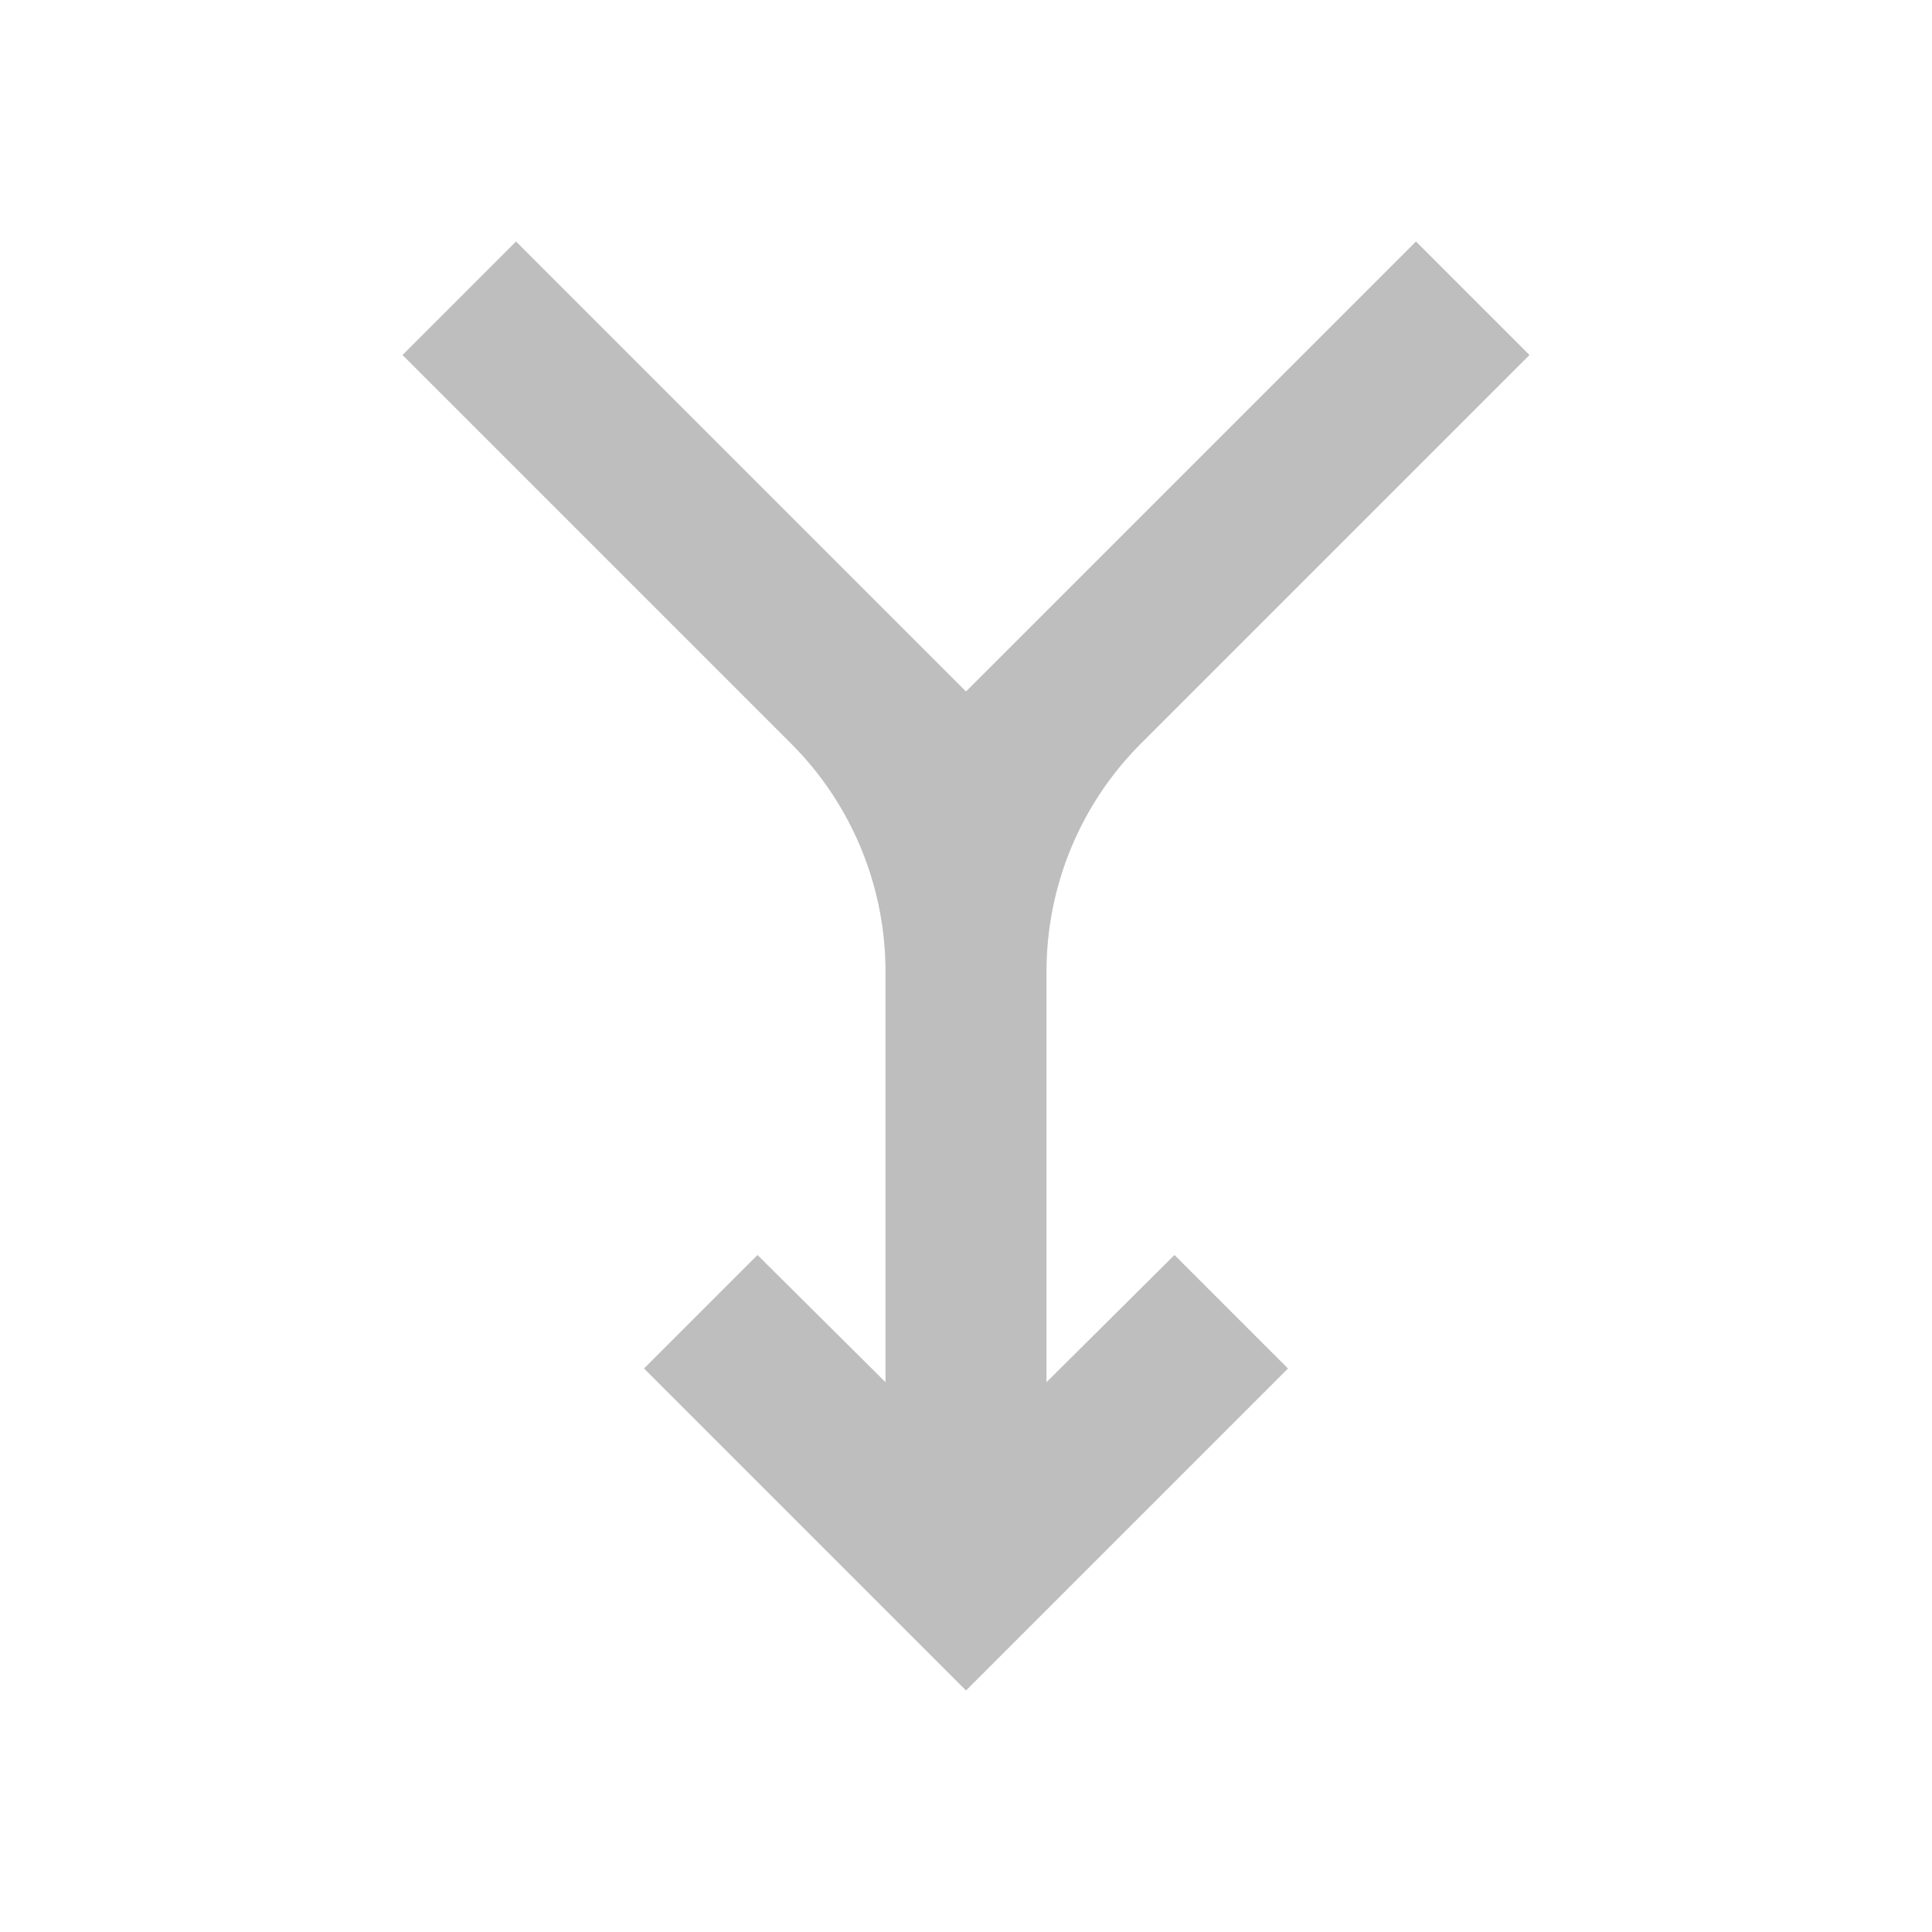
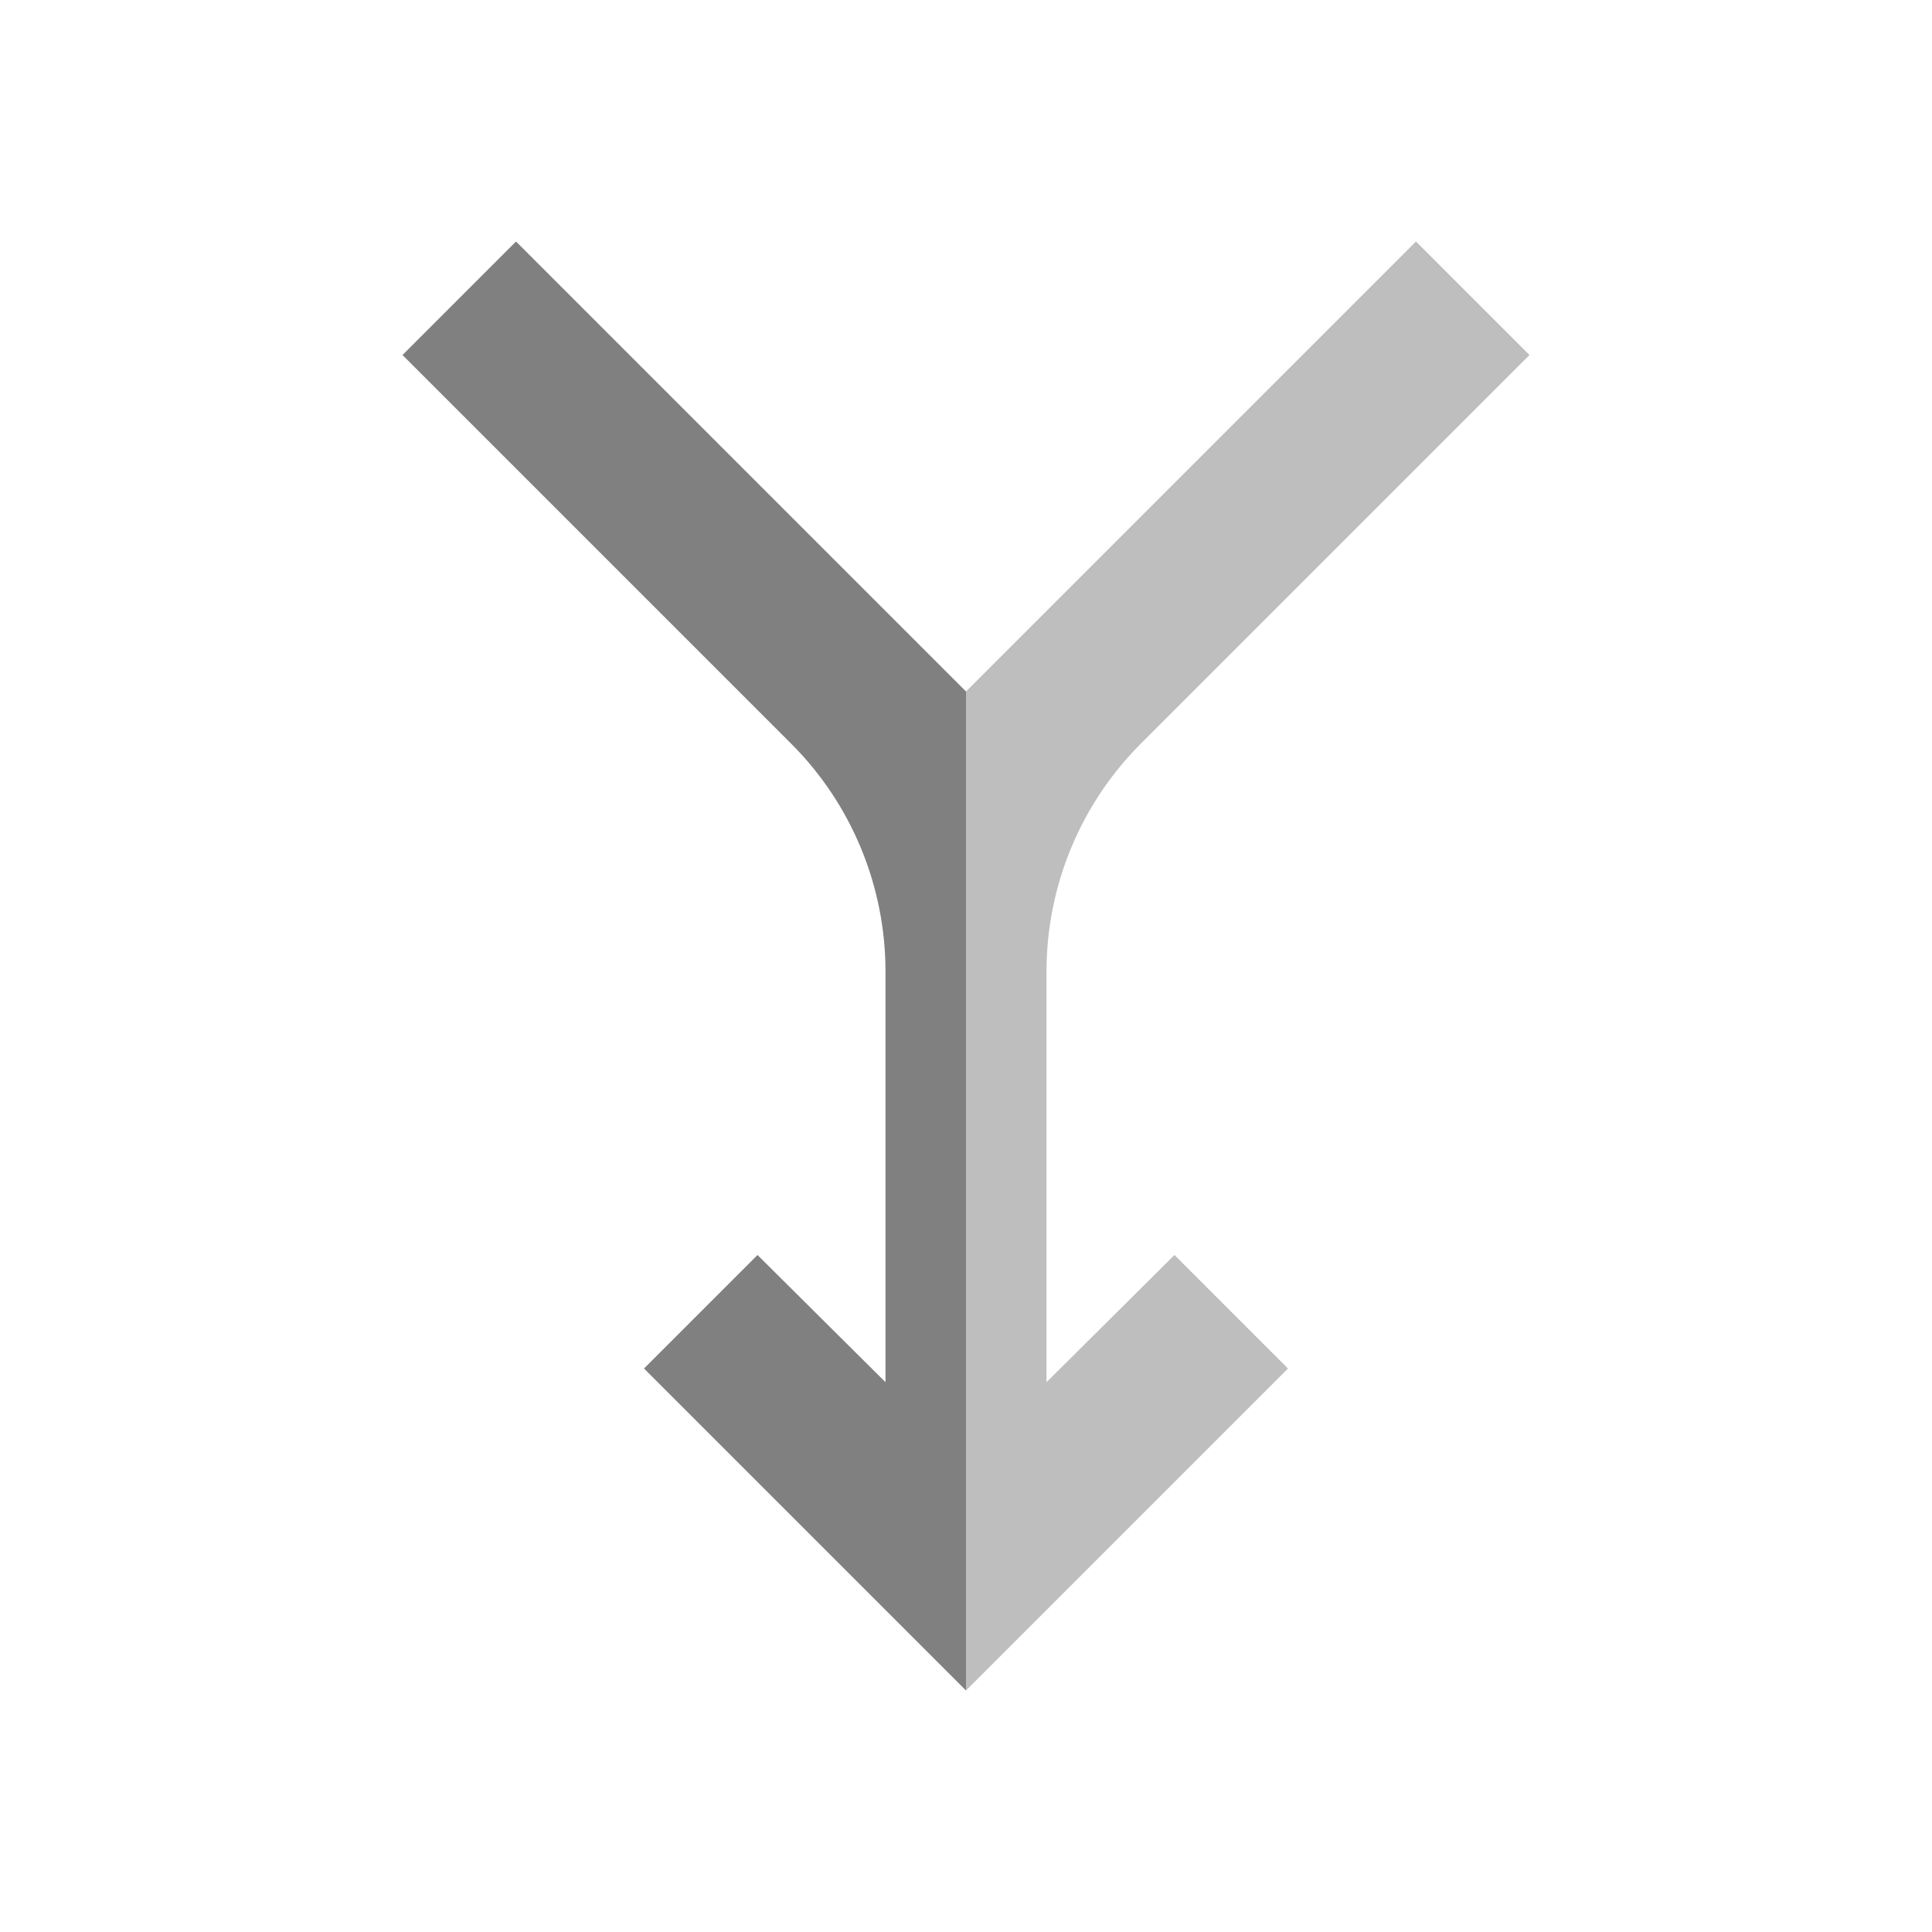
<svg xmlns="http://www.w3.org/2000/svg" enable-background="new 0 0 24 24" height="24" viewBox="0 0 24 24" width="24" version="1.1" id="svg1">
  <defs id="defs1" />
-   <path d="M 6.41,3 5,4.41 9.83,9.24 C 10.58,9.99 11,11.01 11,12.07 v 5.1 L 9.41,15.59 8,17 12,21 16,17 14.59,15.59 13,17.17 v -5.1 c 0,-1.06 0.42,-2.08 1.17,-2.83 L 19,4.41 17.59,3 12,8.59 Z" id="path6" fill="#bebebe" />
+   <path d="M 12,8.59 6.41,3 5,4.41 9.83,9.24 C 10.58,9.99 11,11.01 11,12.07 v 5.1 L 9.41,15.59 8,17 12,21 Z" id="path6-left" fill="#808080" />
+   <path d="M 12,8.59 17.59,3 19,4.41 14.17,9.24 C 13.42,9.99 13,11.01 13,12.07 v 5.1 L 14.59,15.59 16,17 12,21 Z" id="path6-right" fill="#bebebe" />
</svg>
